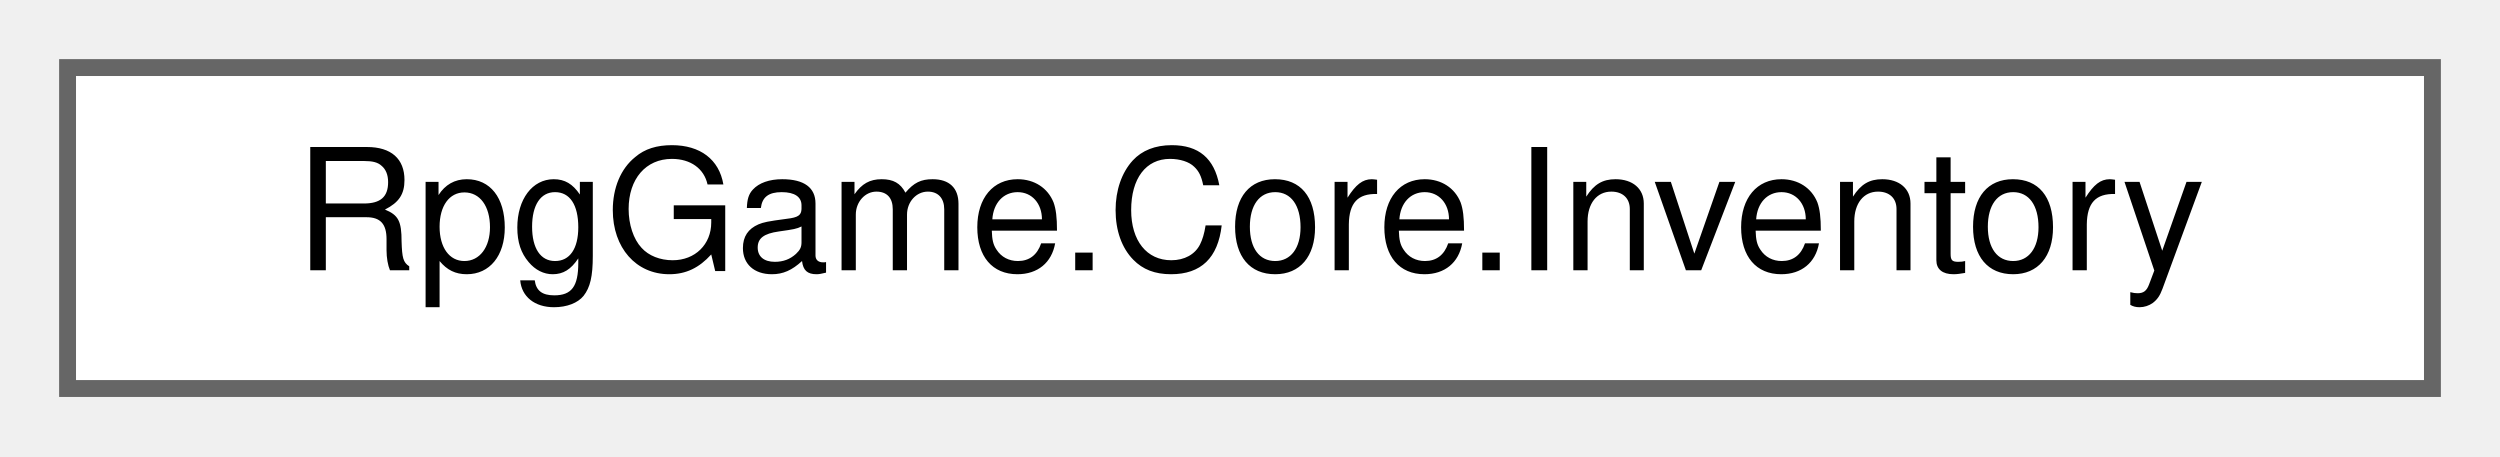
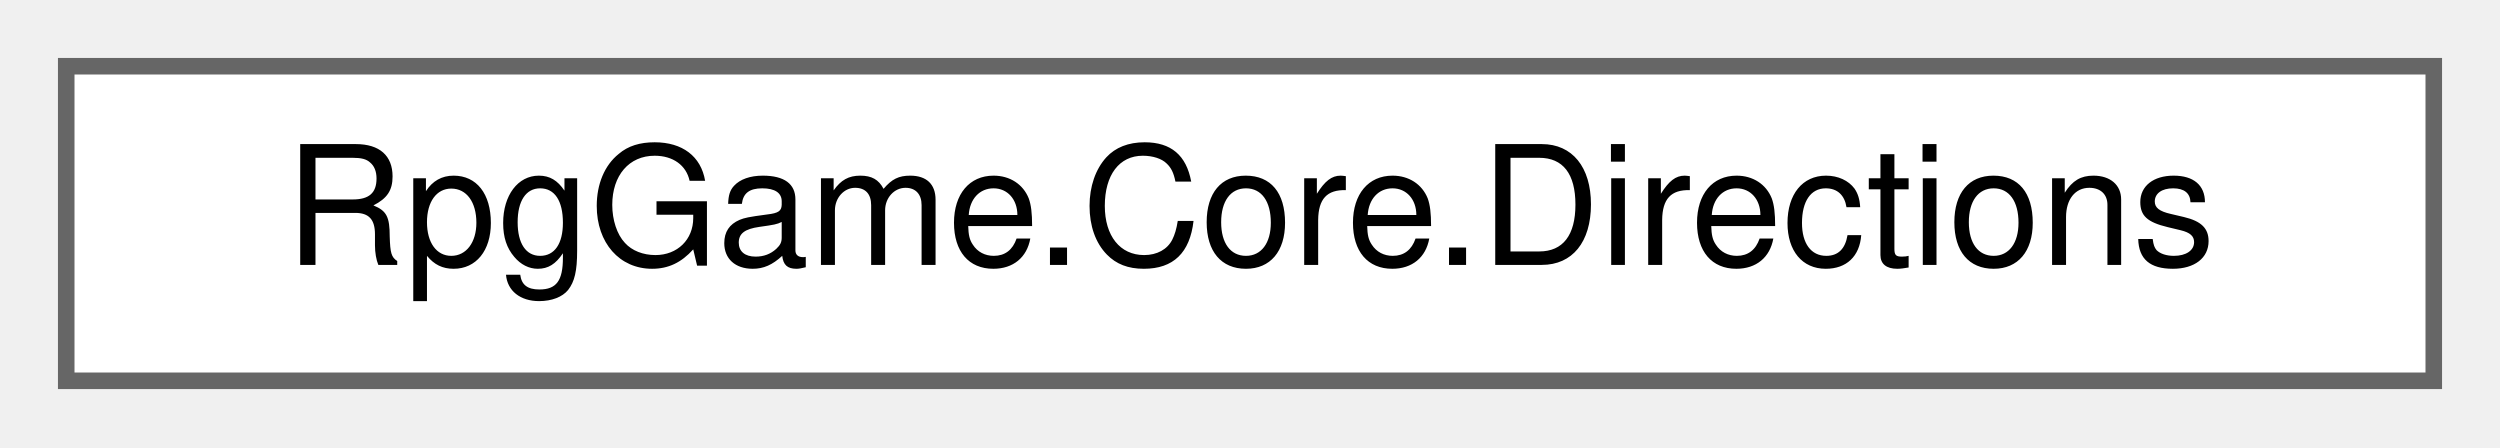
- <svg xmlns="http://www.w3.org/2000/svg" xmlns:xlink="http://www.w3.org/1999/xlink" width="148pt" height="27pt" viewBox="0.00 0.00 148.00 27.00">
+ <svg xmlns="http://www.w3.org/2000/svg" xmlns:xlink="http://www.w3.org/1999/xlink" width="151pt" height="27pt" viewBox="0.00 0.00 151.00 27.00">
  <g id="graph0" class="graph" transform="scale(1 1) rotate(0) translate(4 23)">
    <g id="Node000000" class="node">
      <g id="a_Node000000">
-         <a xlink:href="classRpgGame_1_1Core_1_1Inventory.html" target="_top" xlink:title="Manages the player's inventory system, storing and organizing equippable items.">
-           <polygon fill="white" stroke="#666666" points="140,-19 0,-19 0,0 140,0 140,-19" />
-           <text text-anchor="middle" x="70" y="-7" font-family="Helvetica,sans-Serif" font-size="10.00">RpgGame.Core.Inventory</text>
+         <a xlink:href="classRpgGame_1_1Core_1_1Directions.html" target="_top" xlink:title="Provides predefined directional offset vectors for common cardinal directions.">
+           <polygon fill="white" stroke="#666666" points="143,-19 0,-19 0,0 143,0 143,-19" />
+           <text text-anchor="middle" x="71.5" y="-7" font-family="Helvetica,sans-Serif" font-size="10.00">RpgGame.Core.Directions</text>
        </a>
      </g>
    </g>
  </g>
</svg>
